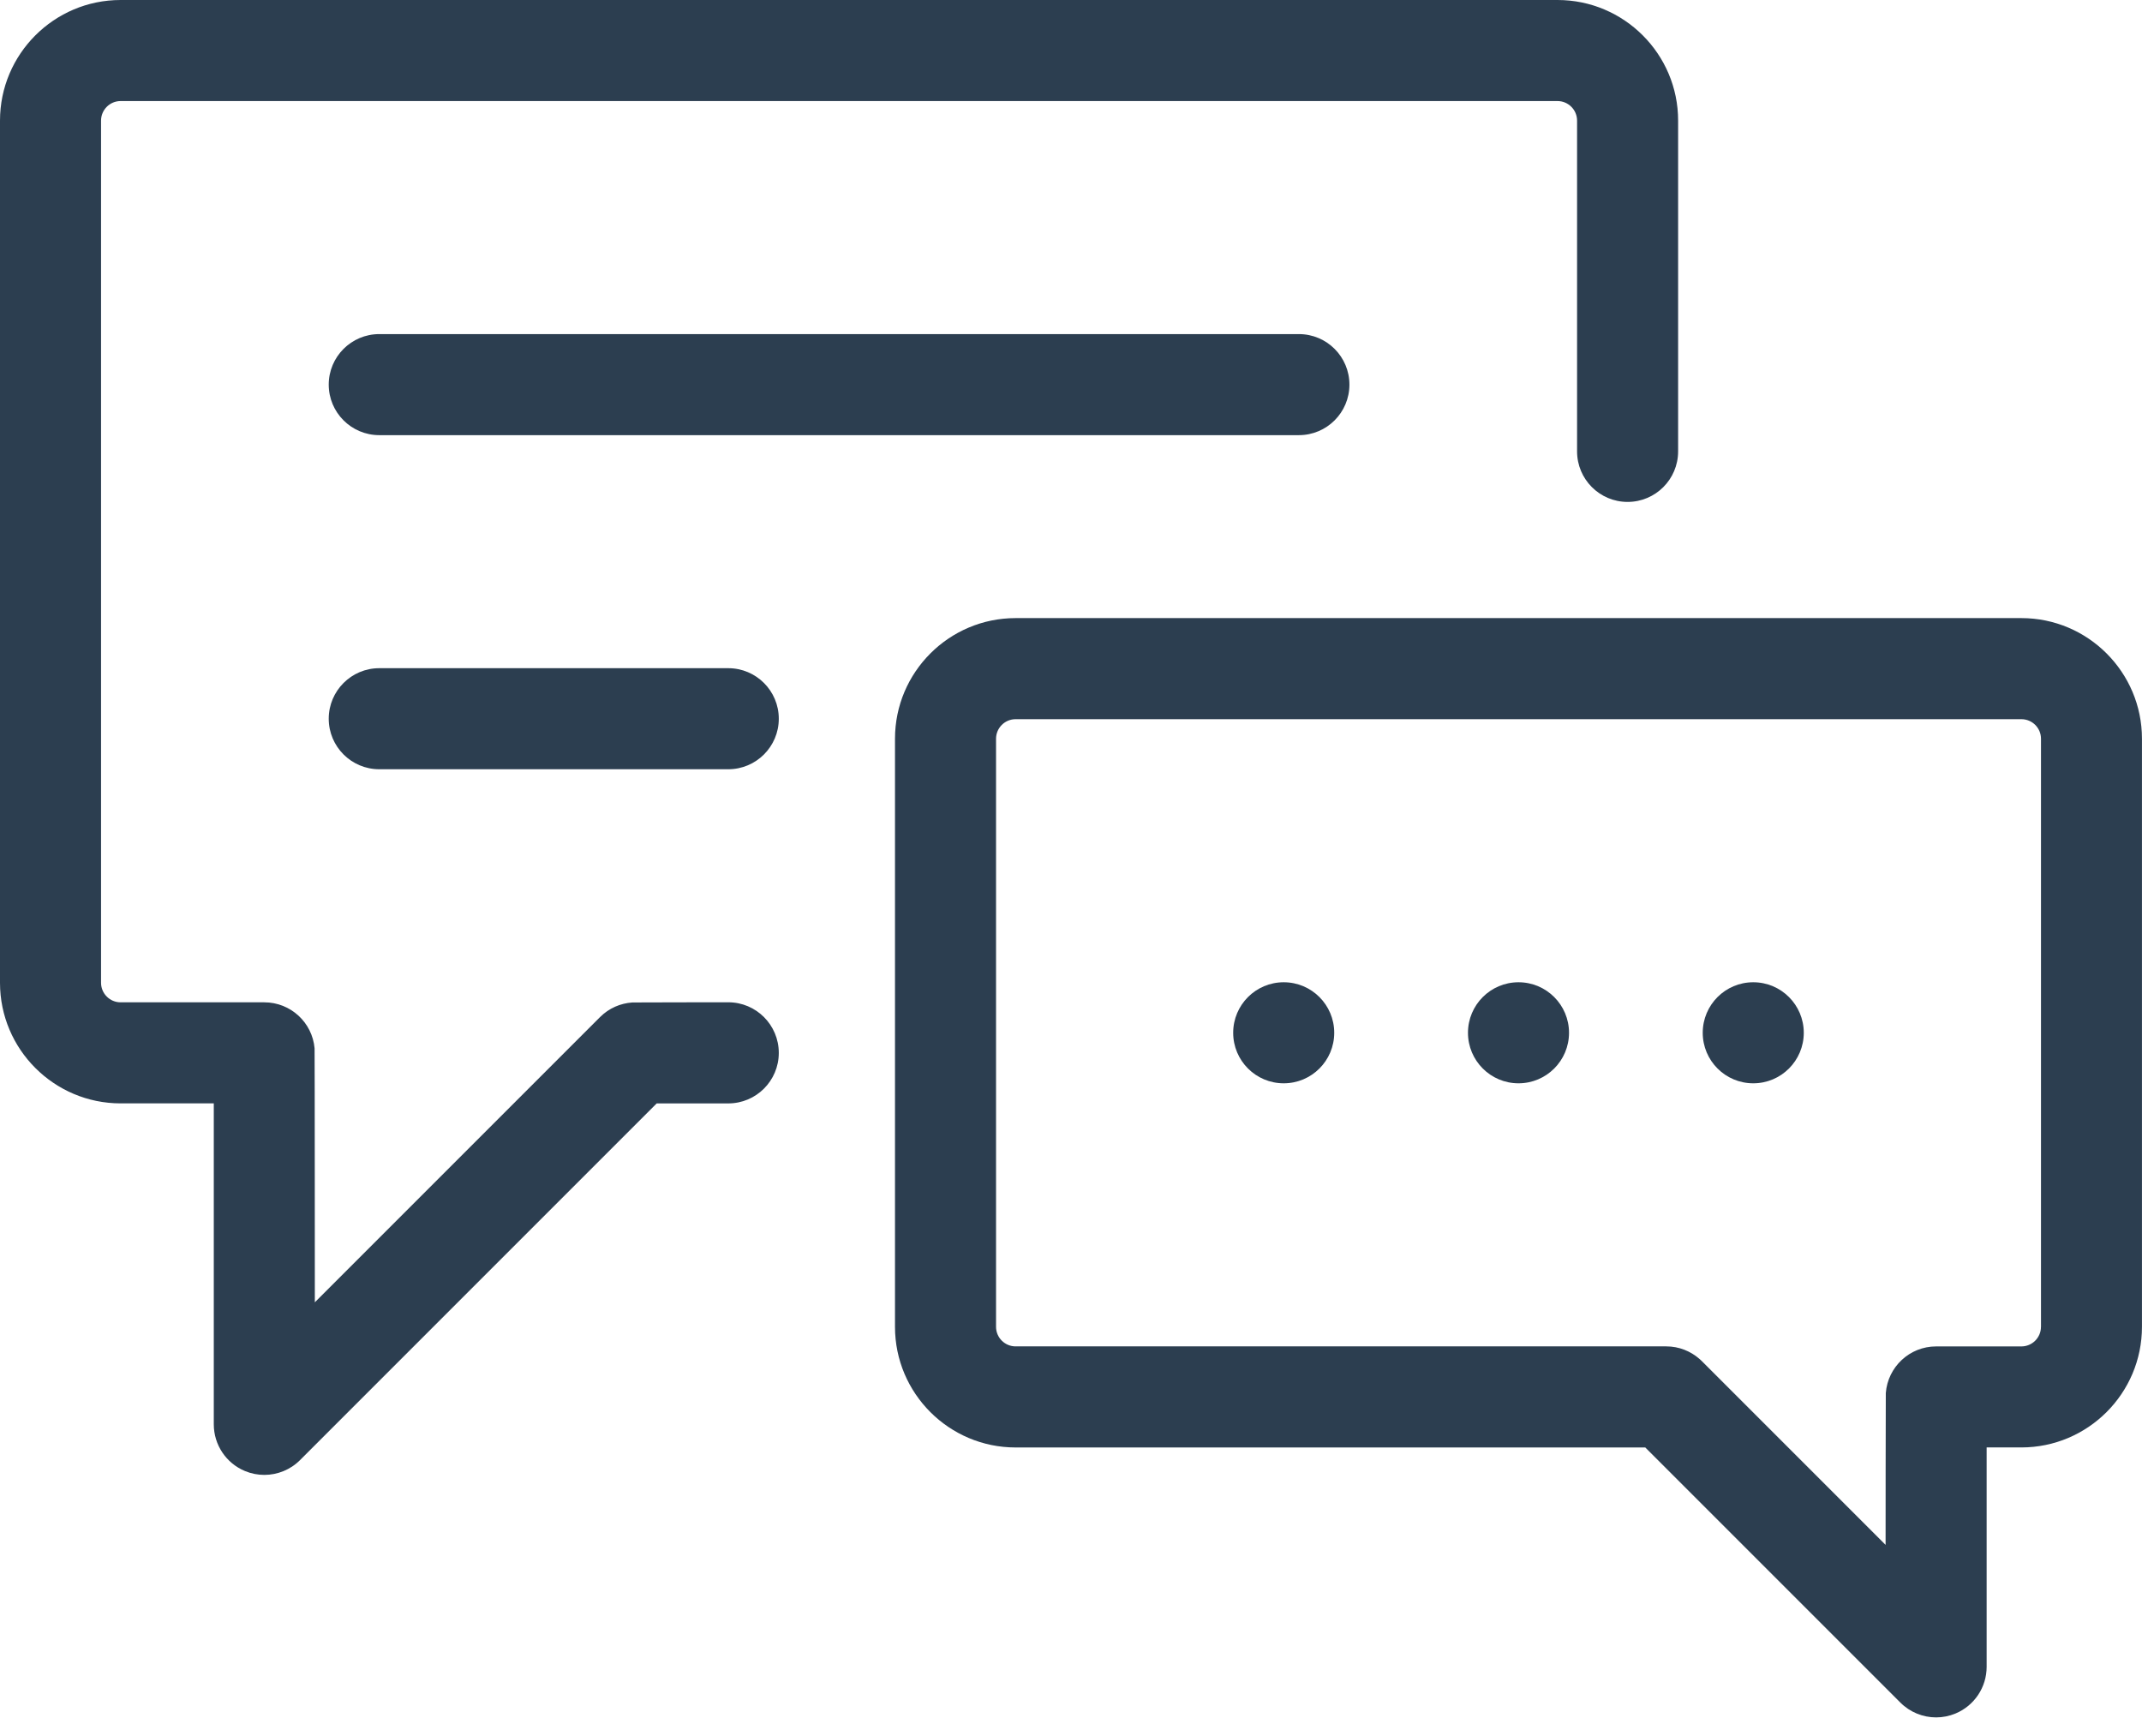
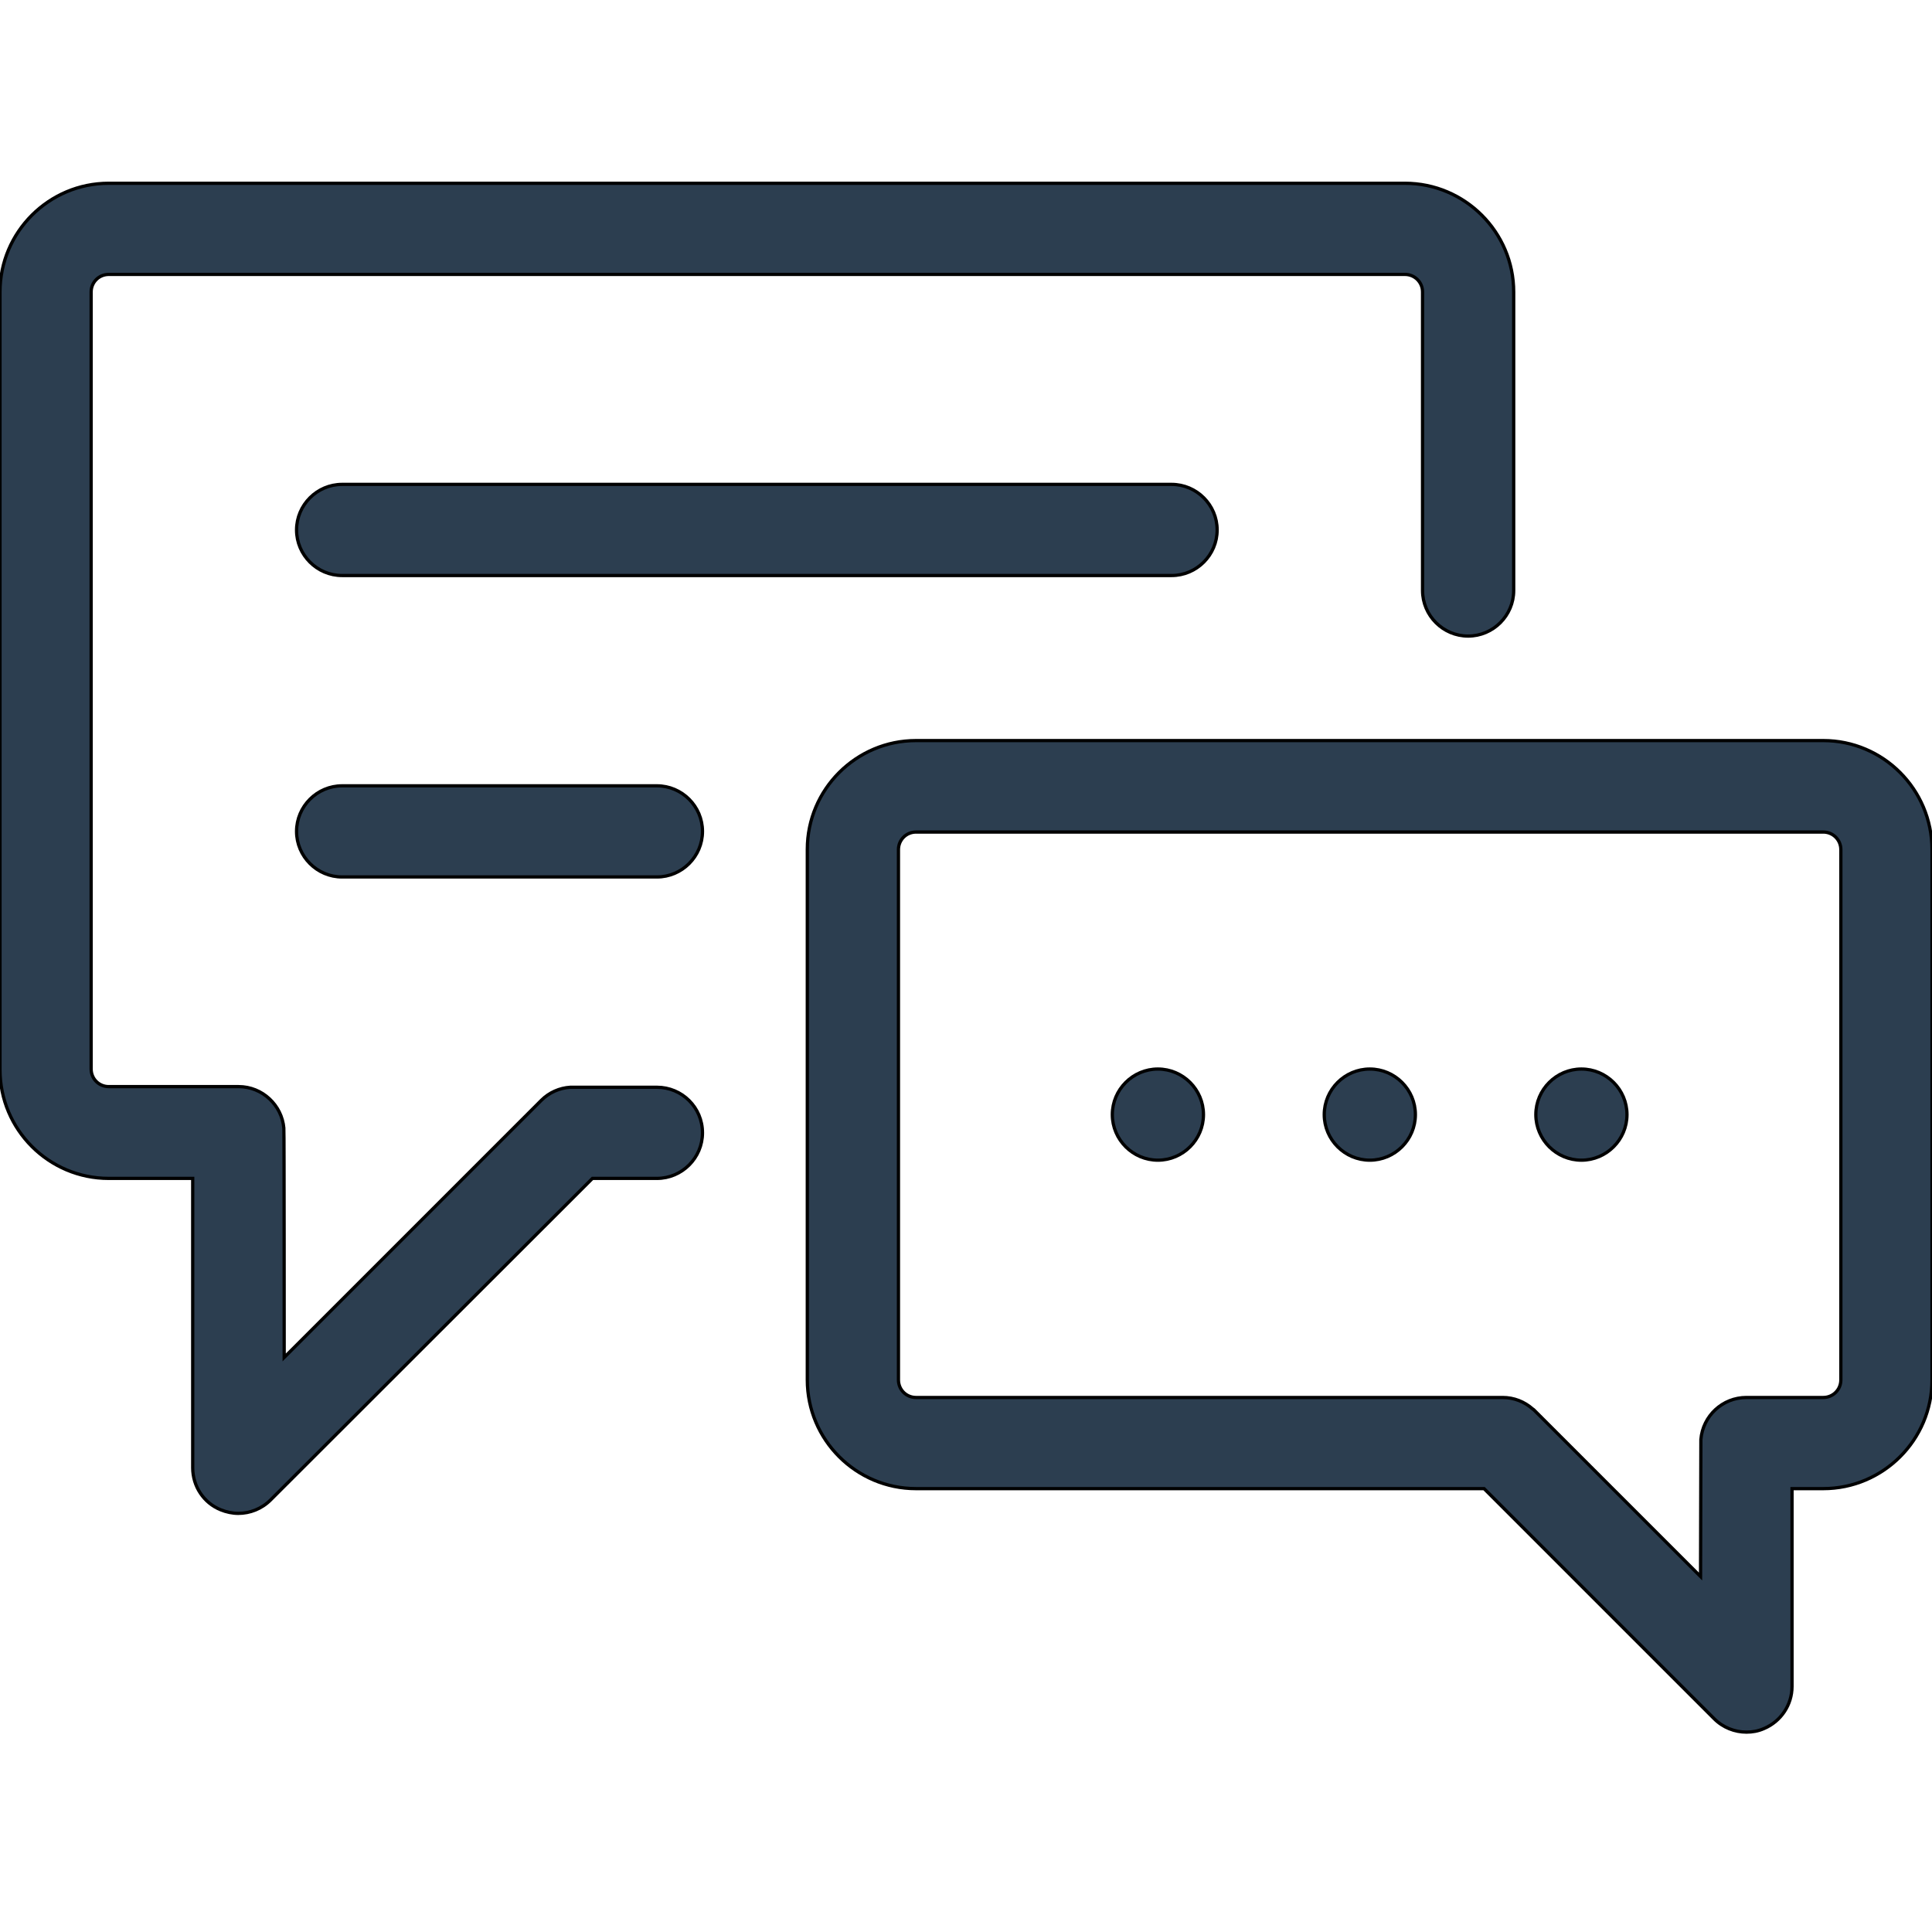
- <svg xmlns="http://www.w3.org/2000/svg" version="1.1" id="Layer_1" x="0px" y="0px" viewBox="0 0 593.54 481" style="enable-background:new 0 0 593.54 481;" xml:space="preserve">
+ <svg xmlns="http://www.w3.org/2000/svg" version="1.1" id="Layer_1" x="0px" y="0px" viewBox="0 0 593.5 593.5" style="enable-background:new 0 0 593.5 593.5;" xml:space="preserve">
  <style type="text/css">
- 	.st0{fill:#2C3E50;}
+ 	.st0{fill:#2C3E50;stroke:#000000;stroke-miterlimit:10;}
</style>
-   <path class="st0" d="M201.8,277.71c0,0-26.3,0.02-26.58,0.05c-3.26,0.22-6.46,1.56-8.95,4.05l-79.03,79.03  c0,0-0.02-70.01-0.07-70.37c-0.63-7.15-6.63-12.75-13.94-12.75H33.42c-2.99,0-5.42-2.43-5.42-5.42V33.42c0-2.99,2.43-5.42,5.42-5.42  h398.16c2.99,0,5.42,2.43,5.42,5.42v91.65c0,7.73,6.27,14,14,14c7.73,0,14-6.27,14-14V33.42C465.01,14.99,450.01,0,431.58,0H33.42  C14.99,0,0,14.99,0,33.42V272.3c0,18.43,14.99,33.42,33.42,33.42h25.82v88.93c0,5.66,3.41,10.77,8.64,12.94  c1.73,0.72,3.55,1.07,5.36,1.07c3.64,0,7.22-1.42,9.9-4.1l98.83-98.83h19.83c7.73,0,14-6.27,14-14  C215.8,283.98,209.53,277.71,201.8,277.71z" />
-   <path class="st0" d="M560.12,171.26H281.42c-18.43,0-33.42,14.99-33.42,33.42v162.96c0,18.43,14.99,33.42,33.42,33.42H455.9  l70.69,70.69c2.68,2.68,6.26,4.1,9.9,4.1c1.8,0,3.62-0.35,5.36-1.07c5.23-2.17,8.64-7.27,8.64-12.94v-60.79h9.62  c18.43,0,33.42-14.99,33.42-33.42V204.69C593.54,186.26,578.55,171.26,560.12,171.26z M565.54,367.64c0,2.99-2.43,5.42-5.42,5.42  H536.5c-7.37,0-13.39,5.69-13.95,12.92c-0.04,0.31-0.06,42.07-0.06,42.07l-50.84-50.84c-0.05-0.05-0.11-0.1-0.16-0.16  c-0.2-0.19-0.39-0.36-0.57-0.52c-2.46-2.16-5.68-3.48-9.22-3.48H281.42c-2.99,0-5.42-2.43-5.42-5.42V204.69  c0-2.99,2.43-5.42,5.42-5.42h278.71c2.99,0,5.42,2.43,5.42,5.42V367.64z" />
-   <path class="st0" d="M420.77,272.16c-7.73,0-14,6.27-14,14c0,7.73,6.27,14,14,14c7.73,0,14-6.27,14-14S428.5,272.16,420.77,272.16z" />
-   <path class="st0" d="M105.09,92.57c-7.73,0-14,6.27-14,14s6.27,14,14,14h254.83c7.73,0,14-6.27,14-14s-6.27-14-14-14L105.09,92.57z" />
-   <path class="st0" d="M201.8,185.14h-96.71c-7.73,0-14,6.27-14,14s6.27,14,14,14h96.71c7.73,0,14-6.27,14-14  C215.8,191.41,209.53,185.14,201.8,185.14z" />
-   <path class="st0" d="M355.71,272.16c-7.73,0-14,6.27-14,14c0,7.73,6.27,14,14,14c7.73,0,14-6.27,14-14S363.44,272.16,355.71,272.16z  " />
-   <path class="st0" d="M485.82,272.16c-7.73,0-14,6.27-14,14c0,7.73,6.27,14,14,14c7.73,0,14-6.27,14-14S493.55,272.16,485.82,272.16z  " />
+   <path class="st0" d="M201.8,334c0,0-26.3,0-26.6,0c-3.3,0.2-6.5,1.6-8.9,4l-79,79c0,0,0-70-0.1-70.4c-0.6-7.1-6.6-12.8-13.9-12.8  H33.4c-3,0-5.4-2.4-5.4-5.4V89.7c0-3,2.4-5.4,5.4-5.4h398.2c3,0,5.4,2.4,5.4,5.4v91.7c0,7.7,6.3,14,14,14s14-6.3,14-14V89.7  c0-18.4-15-33.4-33.4-33.4H33.4C15,56.3,0,71.3,0,89.7v238.9C0,347,15,362,33.4,362h25.8v88.9c0,5.7,3.4,10.8,8.6,12.9  c1.7,0.7,3.6,1.1,5.4,1.1c3.6,0,7.2-1.4,9.9-4.1L182,362h19.8c7.7,0,14-6.3,14-14C215.8,340.2,209.5,334,201.8,334z" />
+   <path class="st0" d="M560.1,227.5H281.4c-18.4,0-33.4,15-33.4,33.4v163c0,18.4,15,33.4,33.4,33.4h174.5l70.7,70.7  c2.7,2.7,6.3,4.1,9.9,4.1c1.8,0,3.6-0.3,5.4-1.1c5.2-2.2,8.6-7.3,8.6-12.9v-60.8h9.6c18.4,0,33.4-15,33.4-33.4V261  C593.5,242.5,578.5,227.5,560.1,227.5z M565.5,423.9c0,3-2.4,5.4-5.4,5.4h-23.6c-7.4,0-13.4,5.7-14,12.9c0,0.3-0.1,42.1-0.1,42.1  l-50.8-50.8c0,0-0.1-0.1-0.2-0.2c-0.2-0.2-0.4-0.4-0.6-0.5c-2.5-2.2-5.7-3.5-9.2-3.5H281.4c-3,0-5.4-2.4-5.4-5.4V261  c0-3,2.4-5.4,5.4-5.4h278.7c3,0,5.4,2.4,5.4,5.4L565.5,423.9L565.5,423.9z" />
+   <path class="st0" d="M420.8,328.4c-7.7,0-14,6.3-14,14s6.3,14,14,14s14-6.3,14-14S428.5,328.4,420.8,328.4z" />
+   <path class="st0" d="M105.1,148.8c-7.7,0-14,6.3-14,14c0,7.7,6.3,14,14,14h254.8c7.7,0,14-6.3,14-14c0-7.7-6.3-14-14-14H105.1z" />
+   <path class="st0" d="M201.8,241.4h-96.7c-7.7,0-14,6.3-14,14c0,7.7,6.3,14,14,14h96.7c7.7,0,14-6.3,14-14  C215.8,247.7,209.5,241.4,201.8,241.4z" />
+   <path class="st0" d="M355.7,328.4c-7.7,0-14,6.3-14,14s6.3,14,14,14s14-6.3,14-14S363.4,328.4,355.7,328.4z" />
+   <path class="st0" d="M485.8,328.4c-7.7,0-14,6.3-14,14s6.3,14,14,14s14-6.3,14-14S493.5,328.4,485.8,328.4z" />
</svg>
